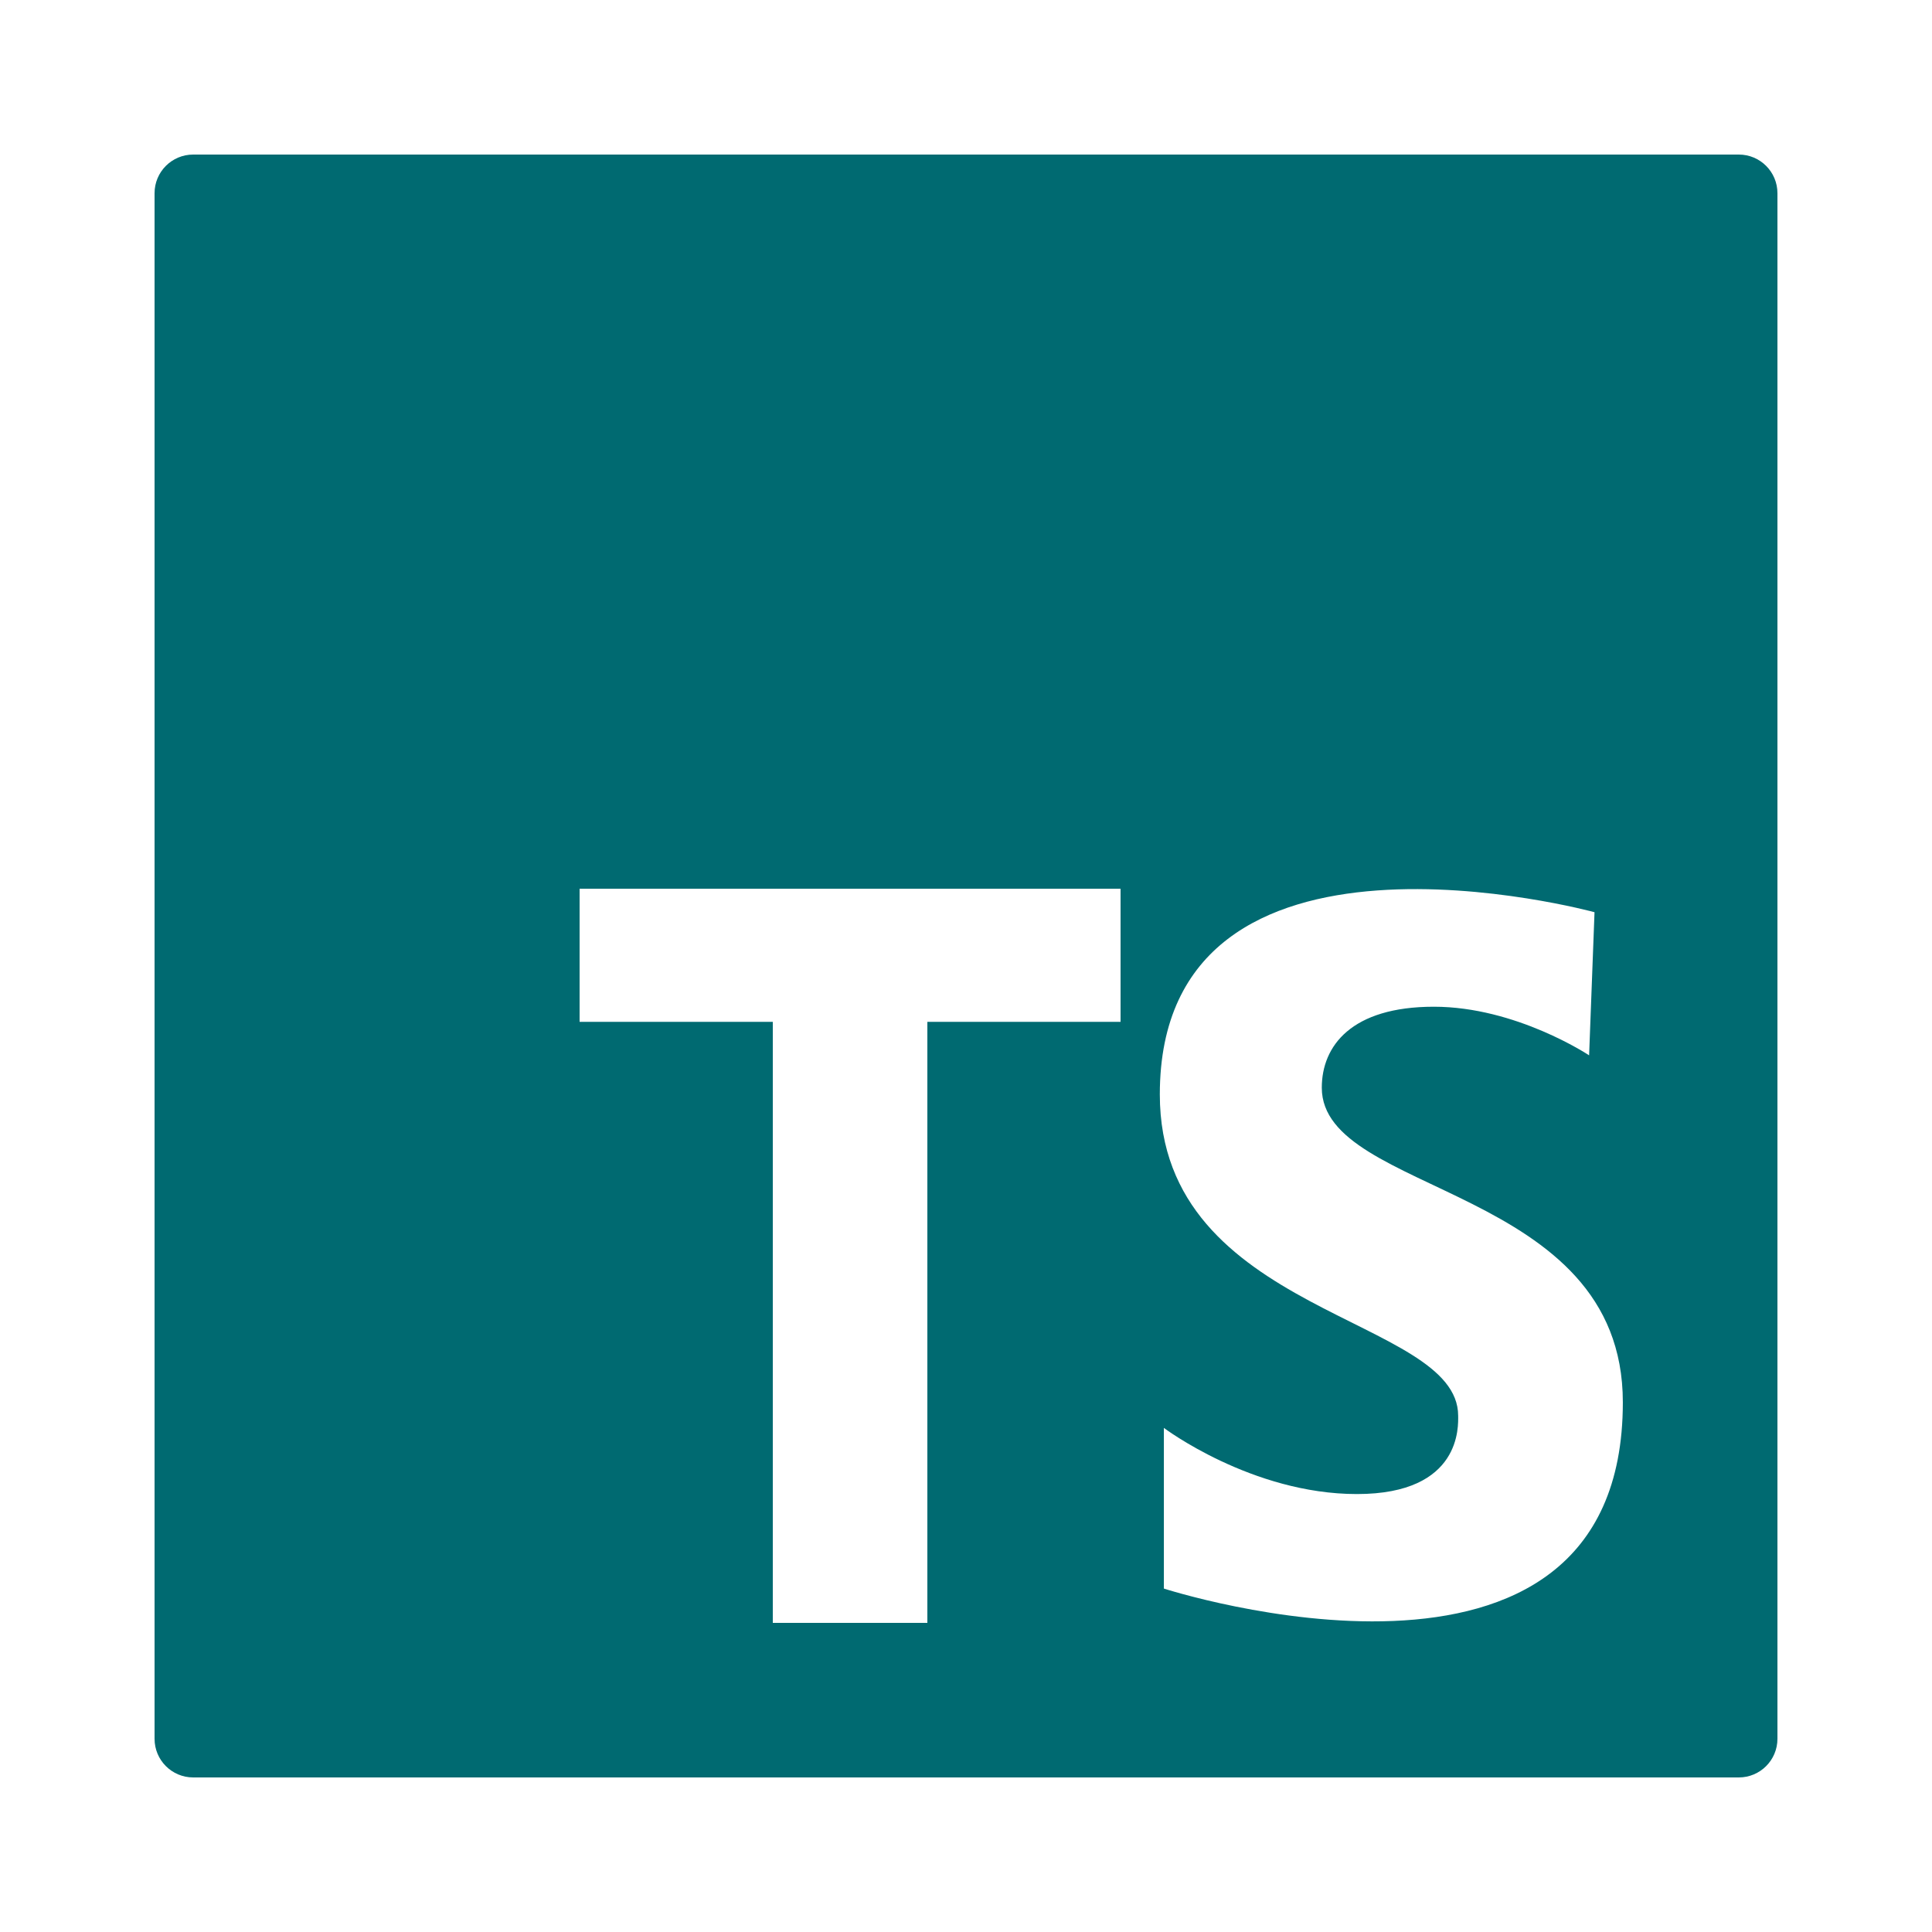
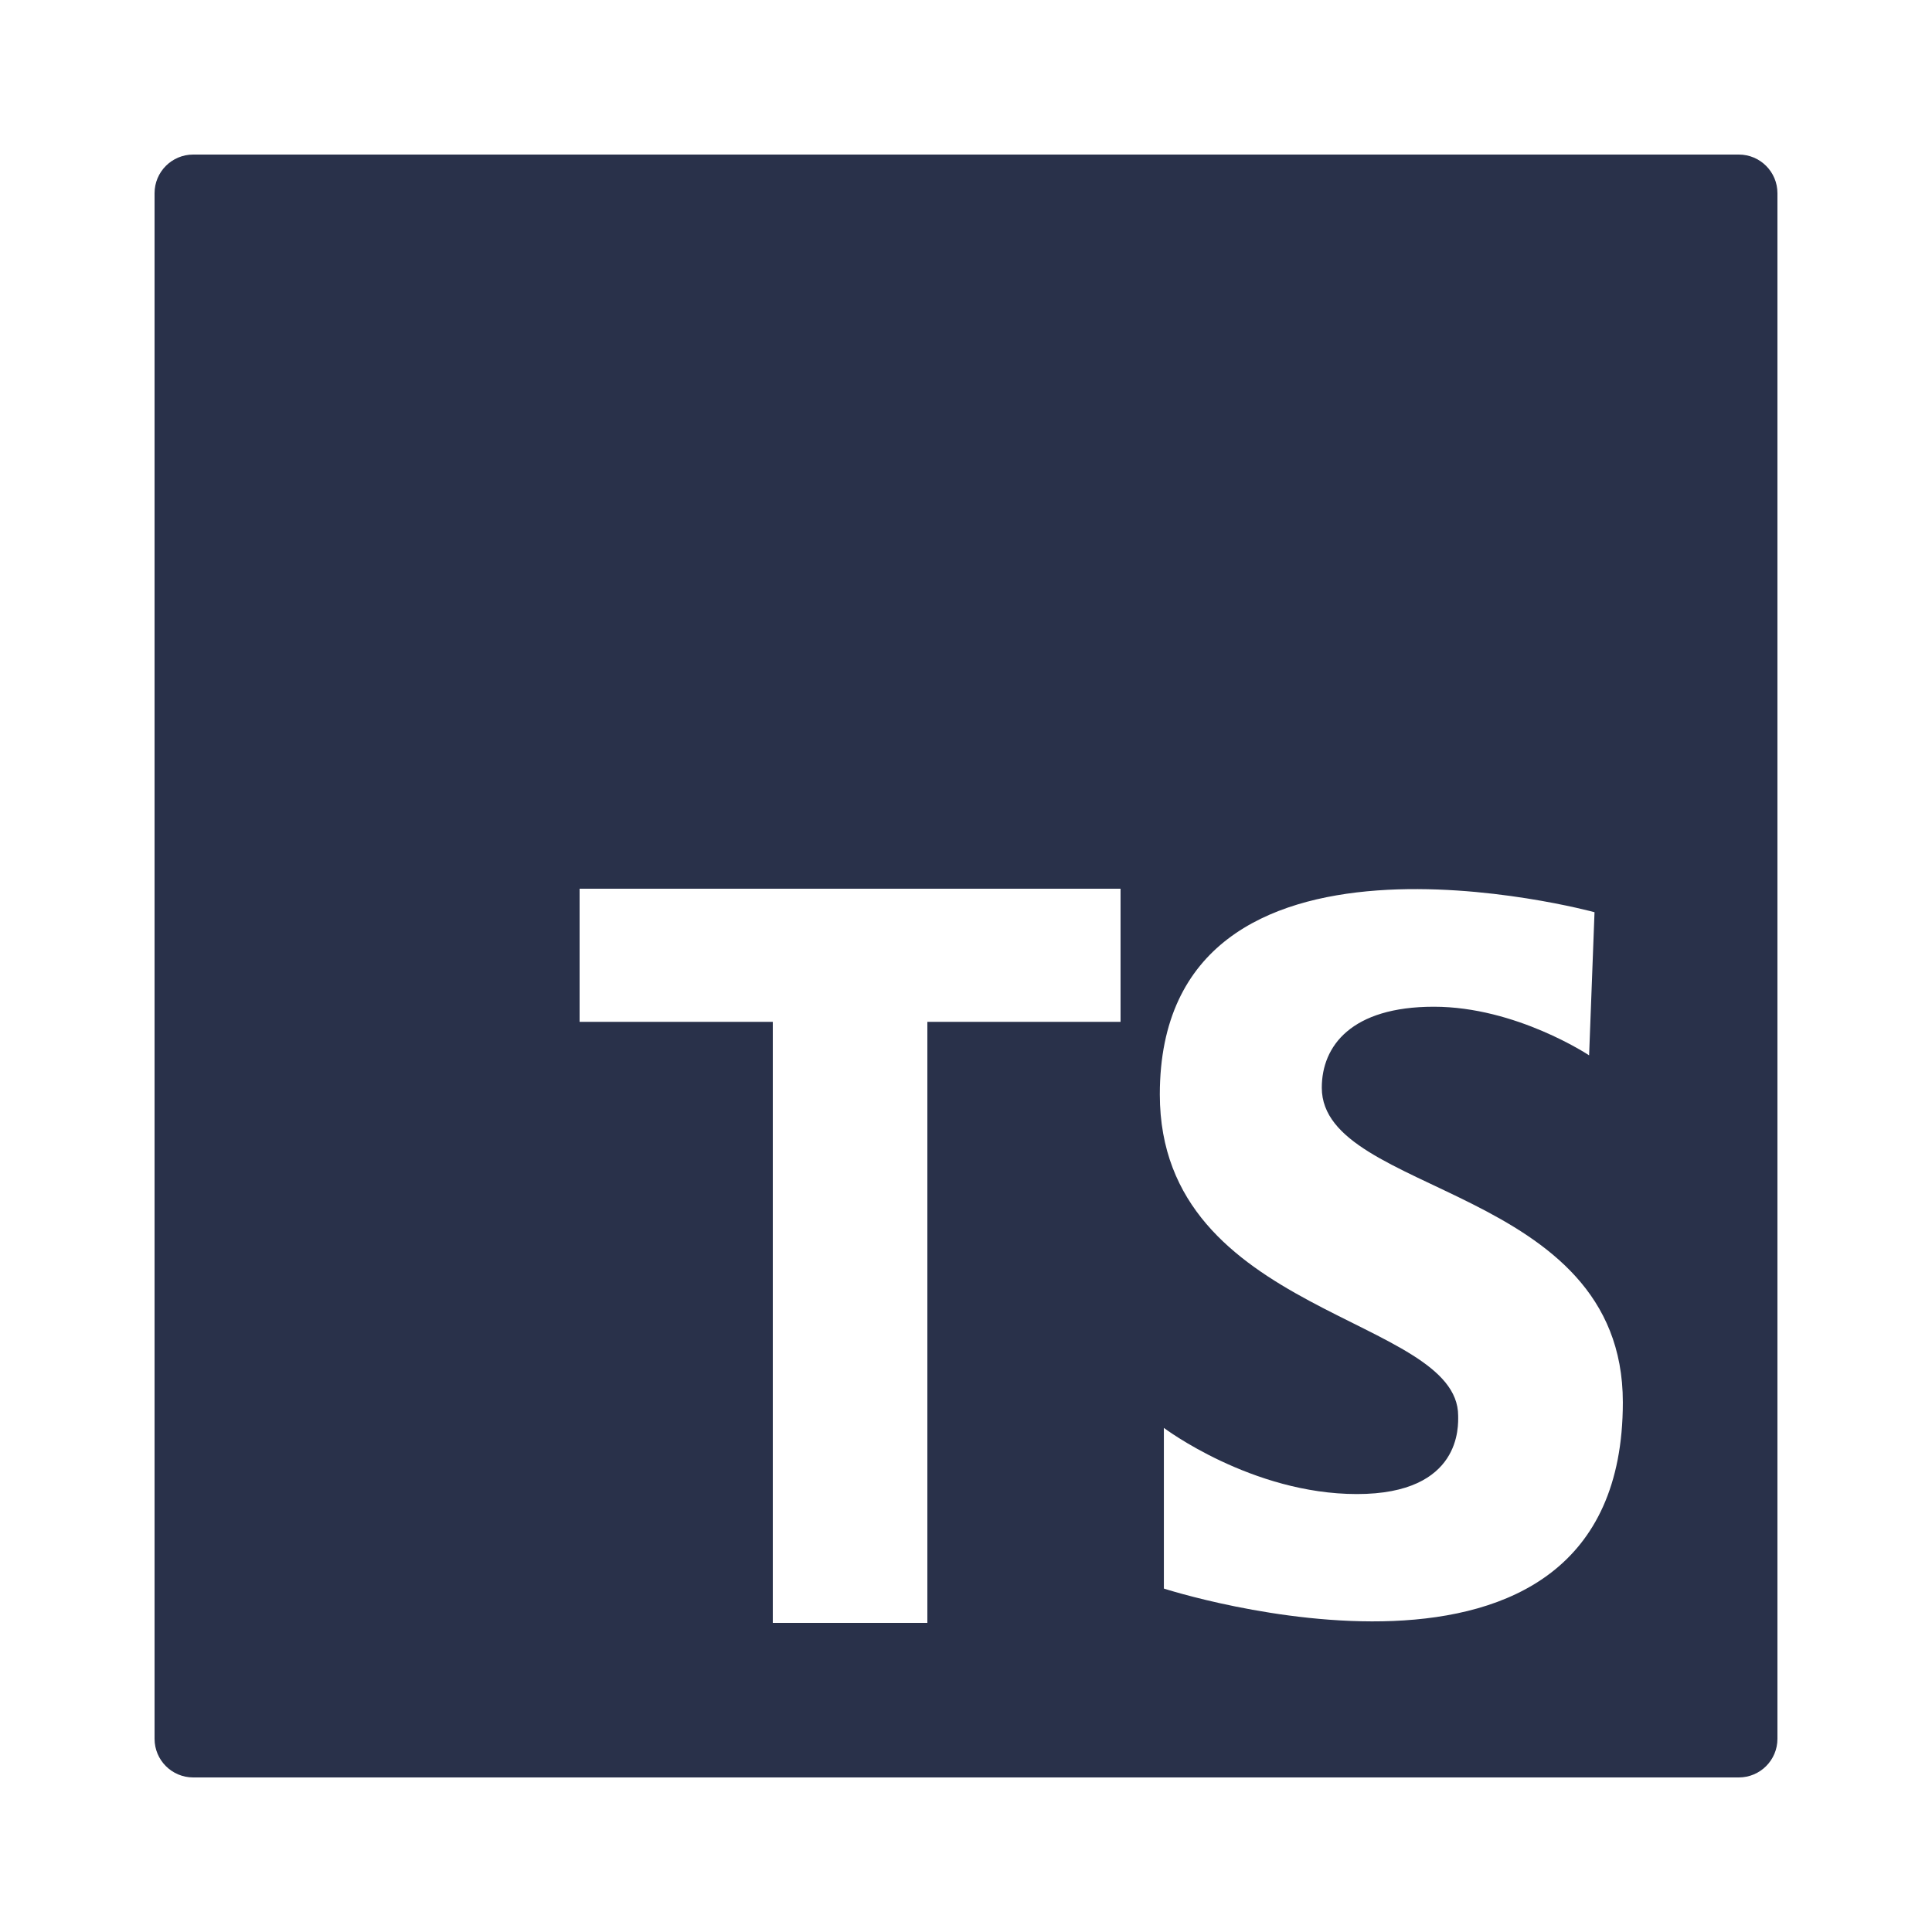
<svg xmlns="http://www.w3.org/2000/svg" viewBox="0 0 50 50" width="50px" height="50px">
-   <path fill="#006a71" d="M45,4H5C4.447,4,4,4.448,4,5v40c0,0.552,0.447,1,1,1h40c0.553,0,1-0.448,1-1V5C46,4.448,45.553,4,45,4z M29,26.445h-5V42h-4 V26.445h-5V23h14V26.445z M30.121,41.112v-4.158c0,0,2.271,1.712,4.996,1.712c2.725,0,2.62-1.782,2.62-2.026 c0-2.586-7.721-2.586-7.721-8.315c0-7.791,11.25-4.717,11.25-4.717l-0.14,3.704c0,0-1.887-1.258-4.018-1.258s-2.9,1.013-2.9,2.096 c0,2.795,7.791,2.516,7.791,8.141C42,44.955,30.121,41.112,30.121,41.112z" />
+   <path fill="#29314a" d="M45,4H5C4.447,4,4,4.448,4,5v40c0,0.552,0.447,1,1,1h40c0.553,0,1-0.448,1-1V5C46,4.448,45.553,4,45,4z M29,26.445h-5V42h-4 V26.445h-5V23h14V26.445z M30.121,41.112v-4.158c0,0,2.271,1.712,4.996,1.712c2.725,0,2.62-1.782,2.62-2.026 c0-2.586-7.721-2.586-7.721-8.315c0-7.791,11.25-4.717,11.25-4.717l-0.14,3.704c0,0-1.887-1.258-4.018-1.258s-2.9,1.013-2.9,2.096 c0,2.795,7.791,2.516,7.791,8.141C42,44.955,30.121,41.112,30.121,41.112z" />
</svg>
